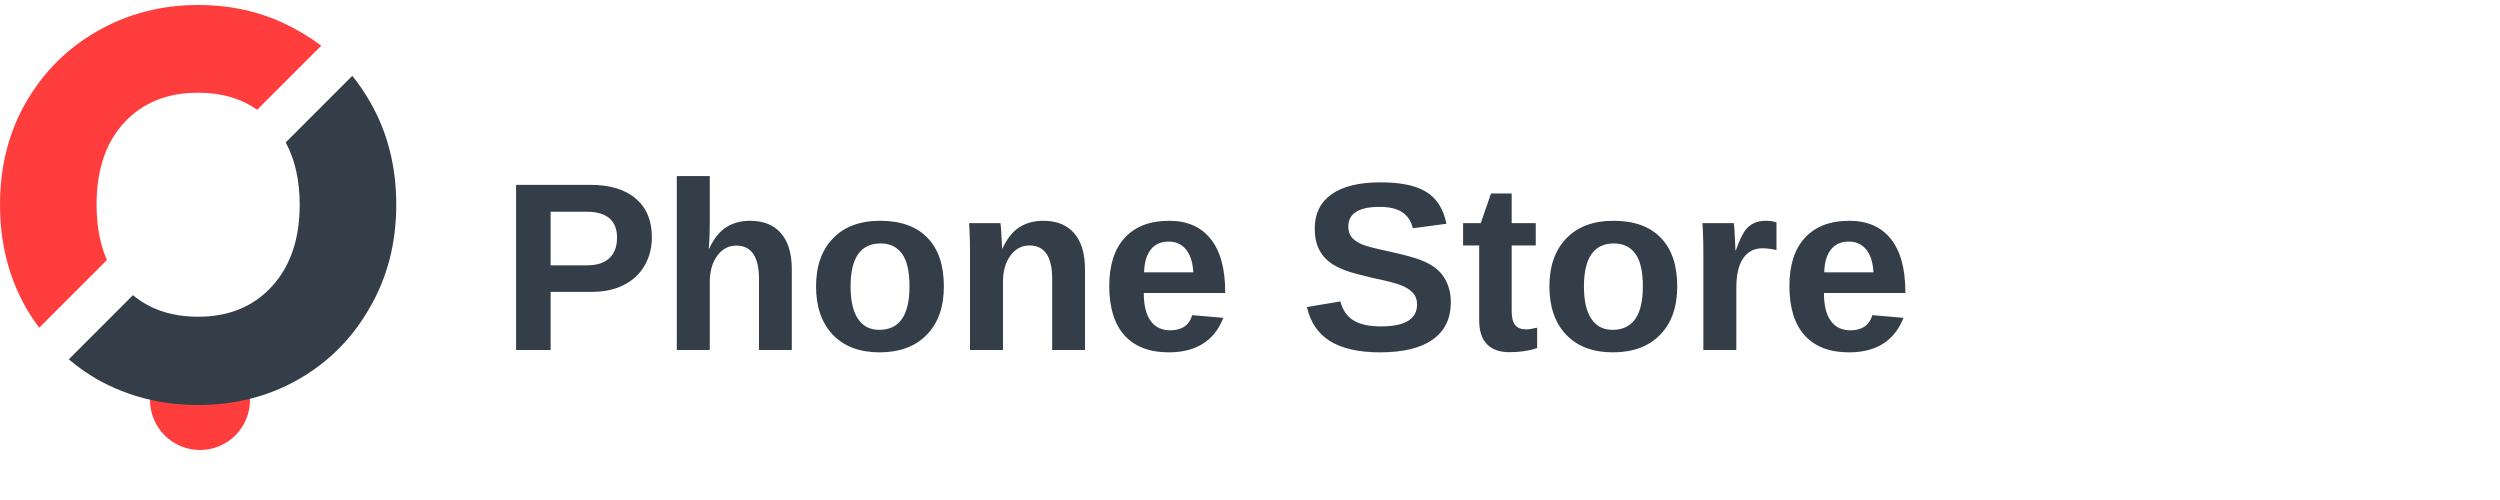
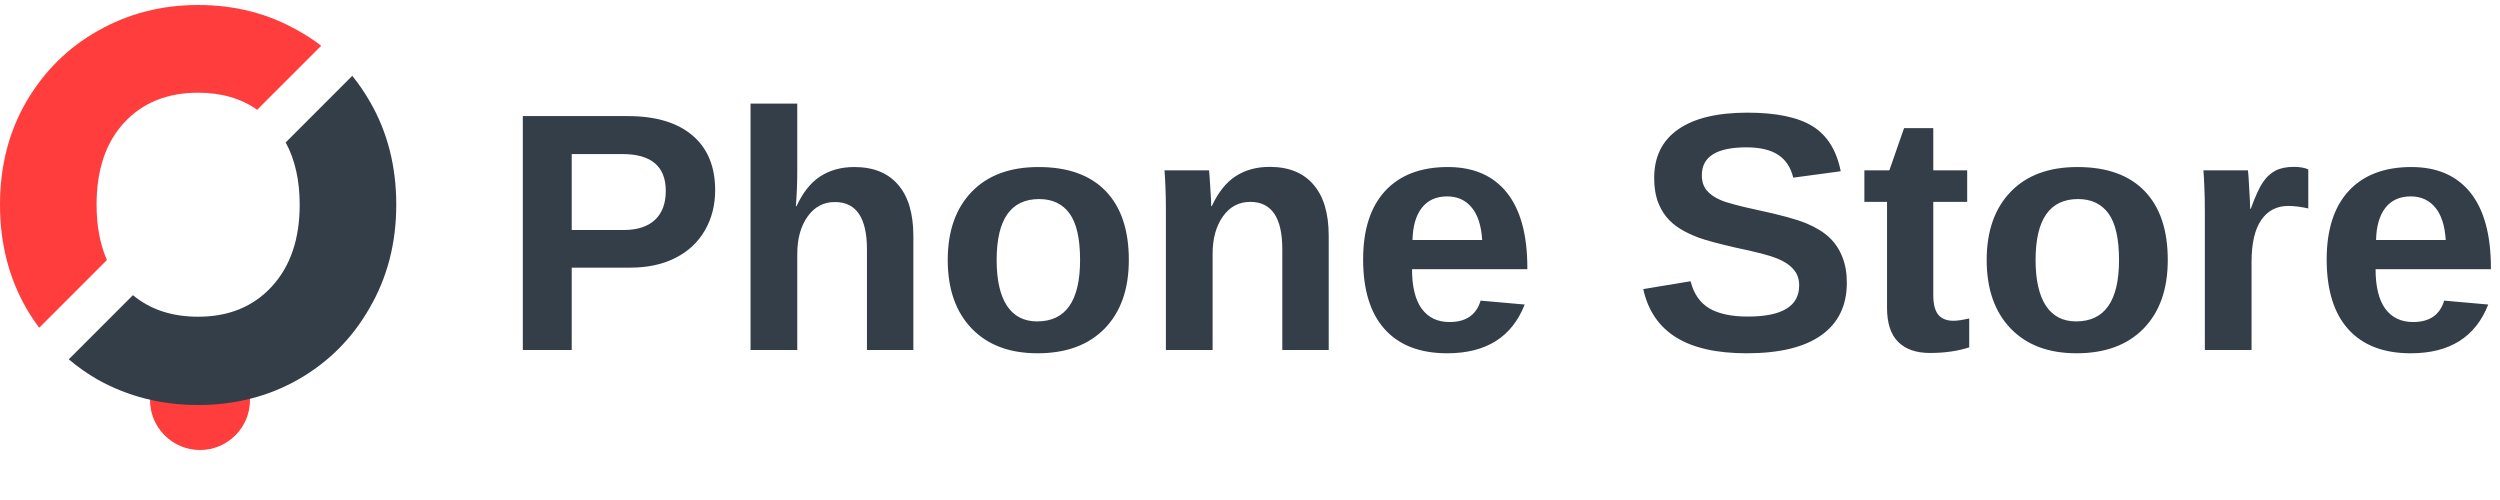
<svg xmlns="http://www.w3.org/2000/svg" width="250" height="50" viewBox="0 0 250 50" fill="none">
  <circle cx="20" cy="40" r="5" fill="#FF3D3D" />
  <path d="M6.879 35.932C7.769 36.688 8.732 37.365 9.768 37.962C12.802 39.654 16.15 40.5 19.813 40.5C23.476 40.5 26.806 39.654 29.802 37.962C32.836 36.233 35.223 33.843 36.962 30.79C38.738 27.737 39.626 24.298 39.626 20.473C39.626 16.647 38.756 13.226 37.017 10.21C36.482 9.27 35.885 8.395 35.227 7.584L28.569 14.242C29.502 15.966 29.969 18.043 29.969 20.473C29.969 23.893 29.044 26.615 27.194 28.638C25.344 30.661 22.884 31.672 19.813 31.672C17.193 31.672 15.02 30.954 13.294 29.516L6.879 35.932Z" fill="#333E48" />
  <path d="M25.715 10.98C24.112 9.842 22.145 9.272 19.813 9.272C16.705 9.272 14.226 10.284 12.376 12.307C10.563 14.293 9.657 17.015 9.657 20.472C9.657 22.582 10.002 24.426 10.691 26.004L3.919 32.776C3.451 32.148 3.014 31.486 2.608 30.79C0.869 27.737 0 24.298 0 20.472C0 16.647 0.869 13.226 2.608 10.21C4.384 7.157 6.771 4.785 9.768 3.093C12.802 1.364 16.15 0.5 19.813 0.5C23.513 0.5 26.861 1.364 29.858 3.093C30.658 3.539 31.412 4.032 32.122 4.573L25.715 10.98Z" fill="#FF3D3D" />
-   <text x="50" y="35" font-family="Arial, sans-serif" font-size="24" font-weight="bold" fill="#333E48">Phone Store</text>
+   <text x="50" y="35" font-family="Arial, sans-serif" font-size="34" font-weight="bold" fill="#333E48">Phone Store</text>
</svg>
